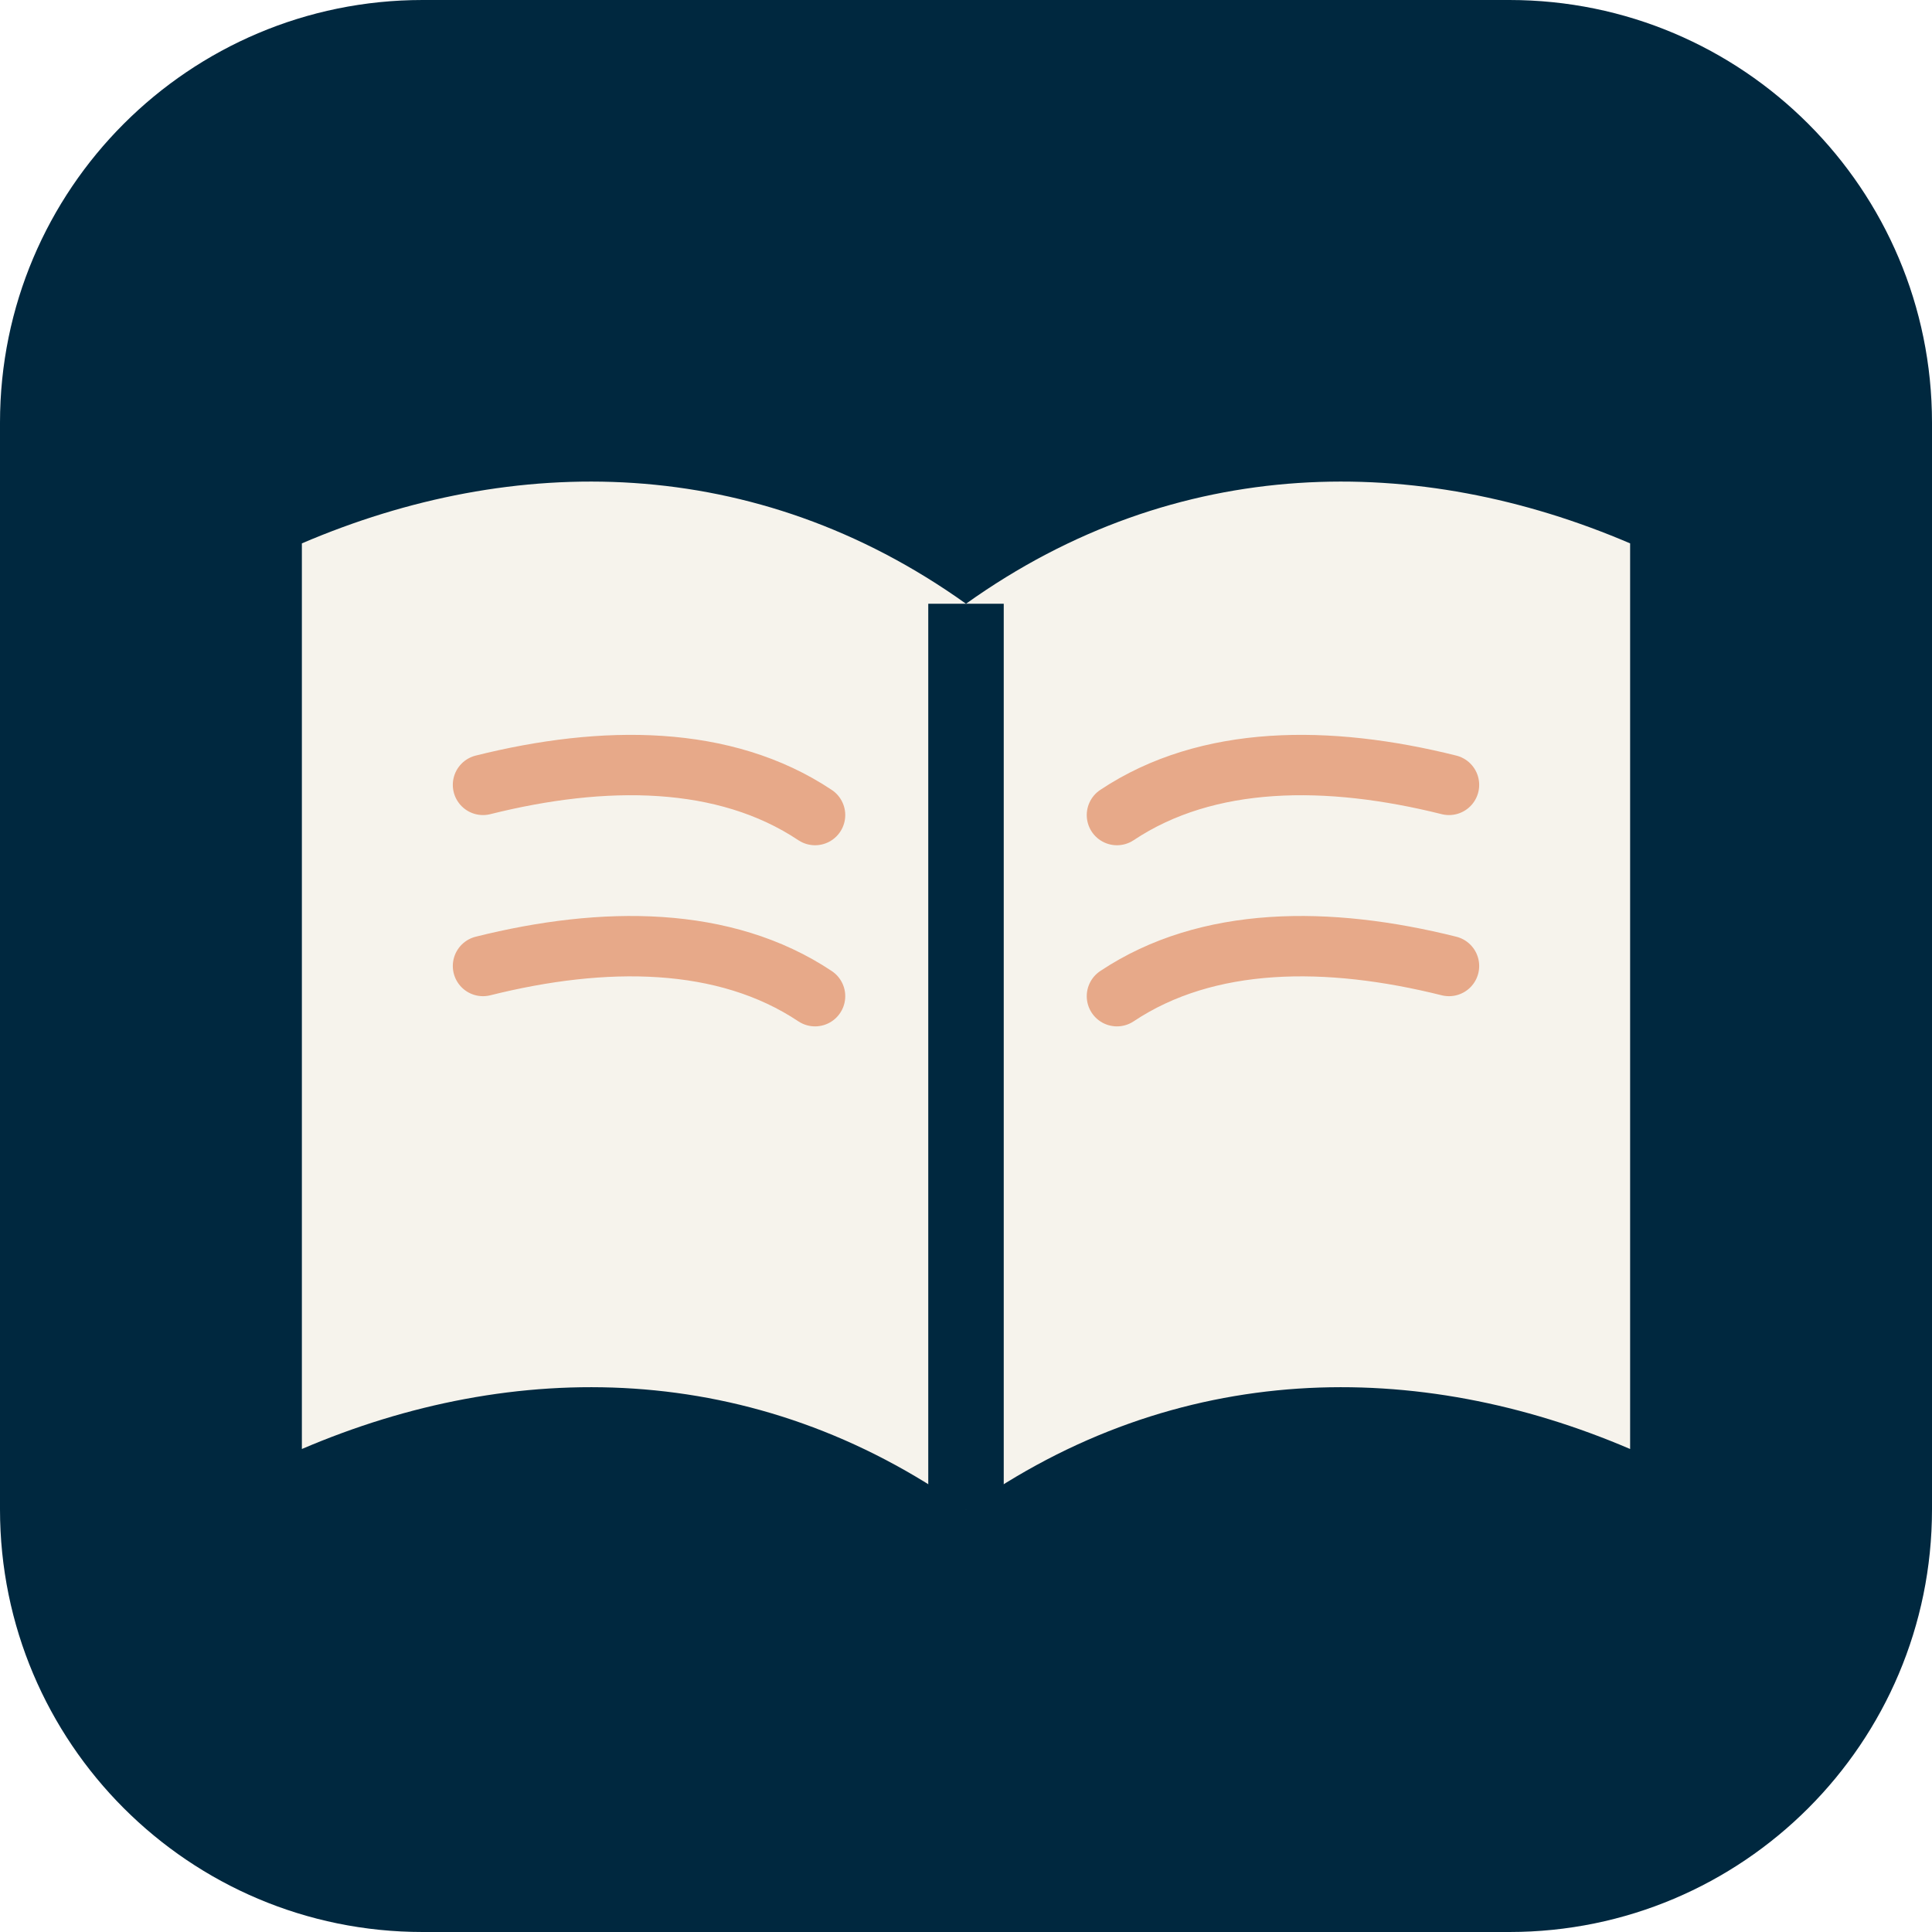
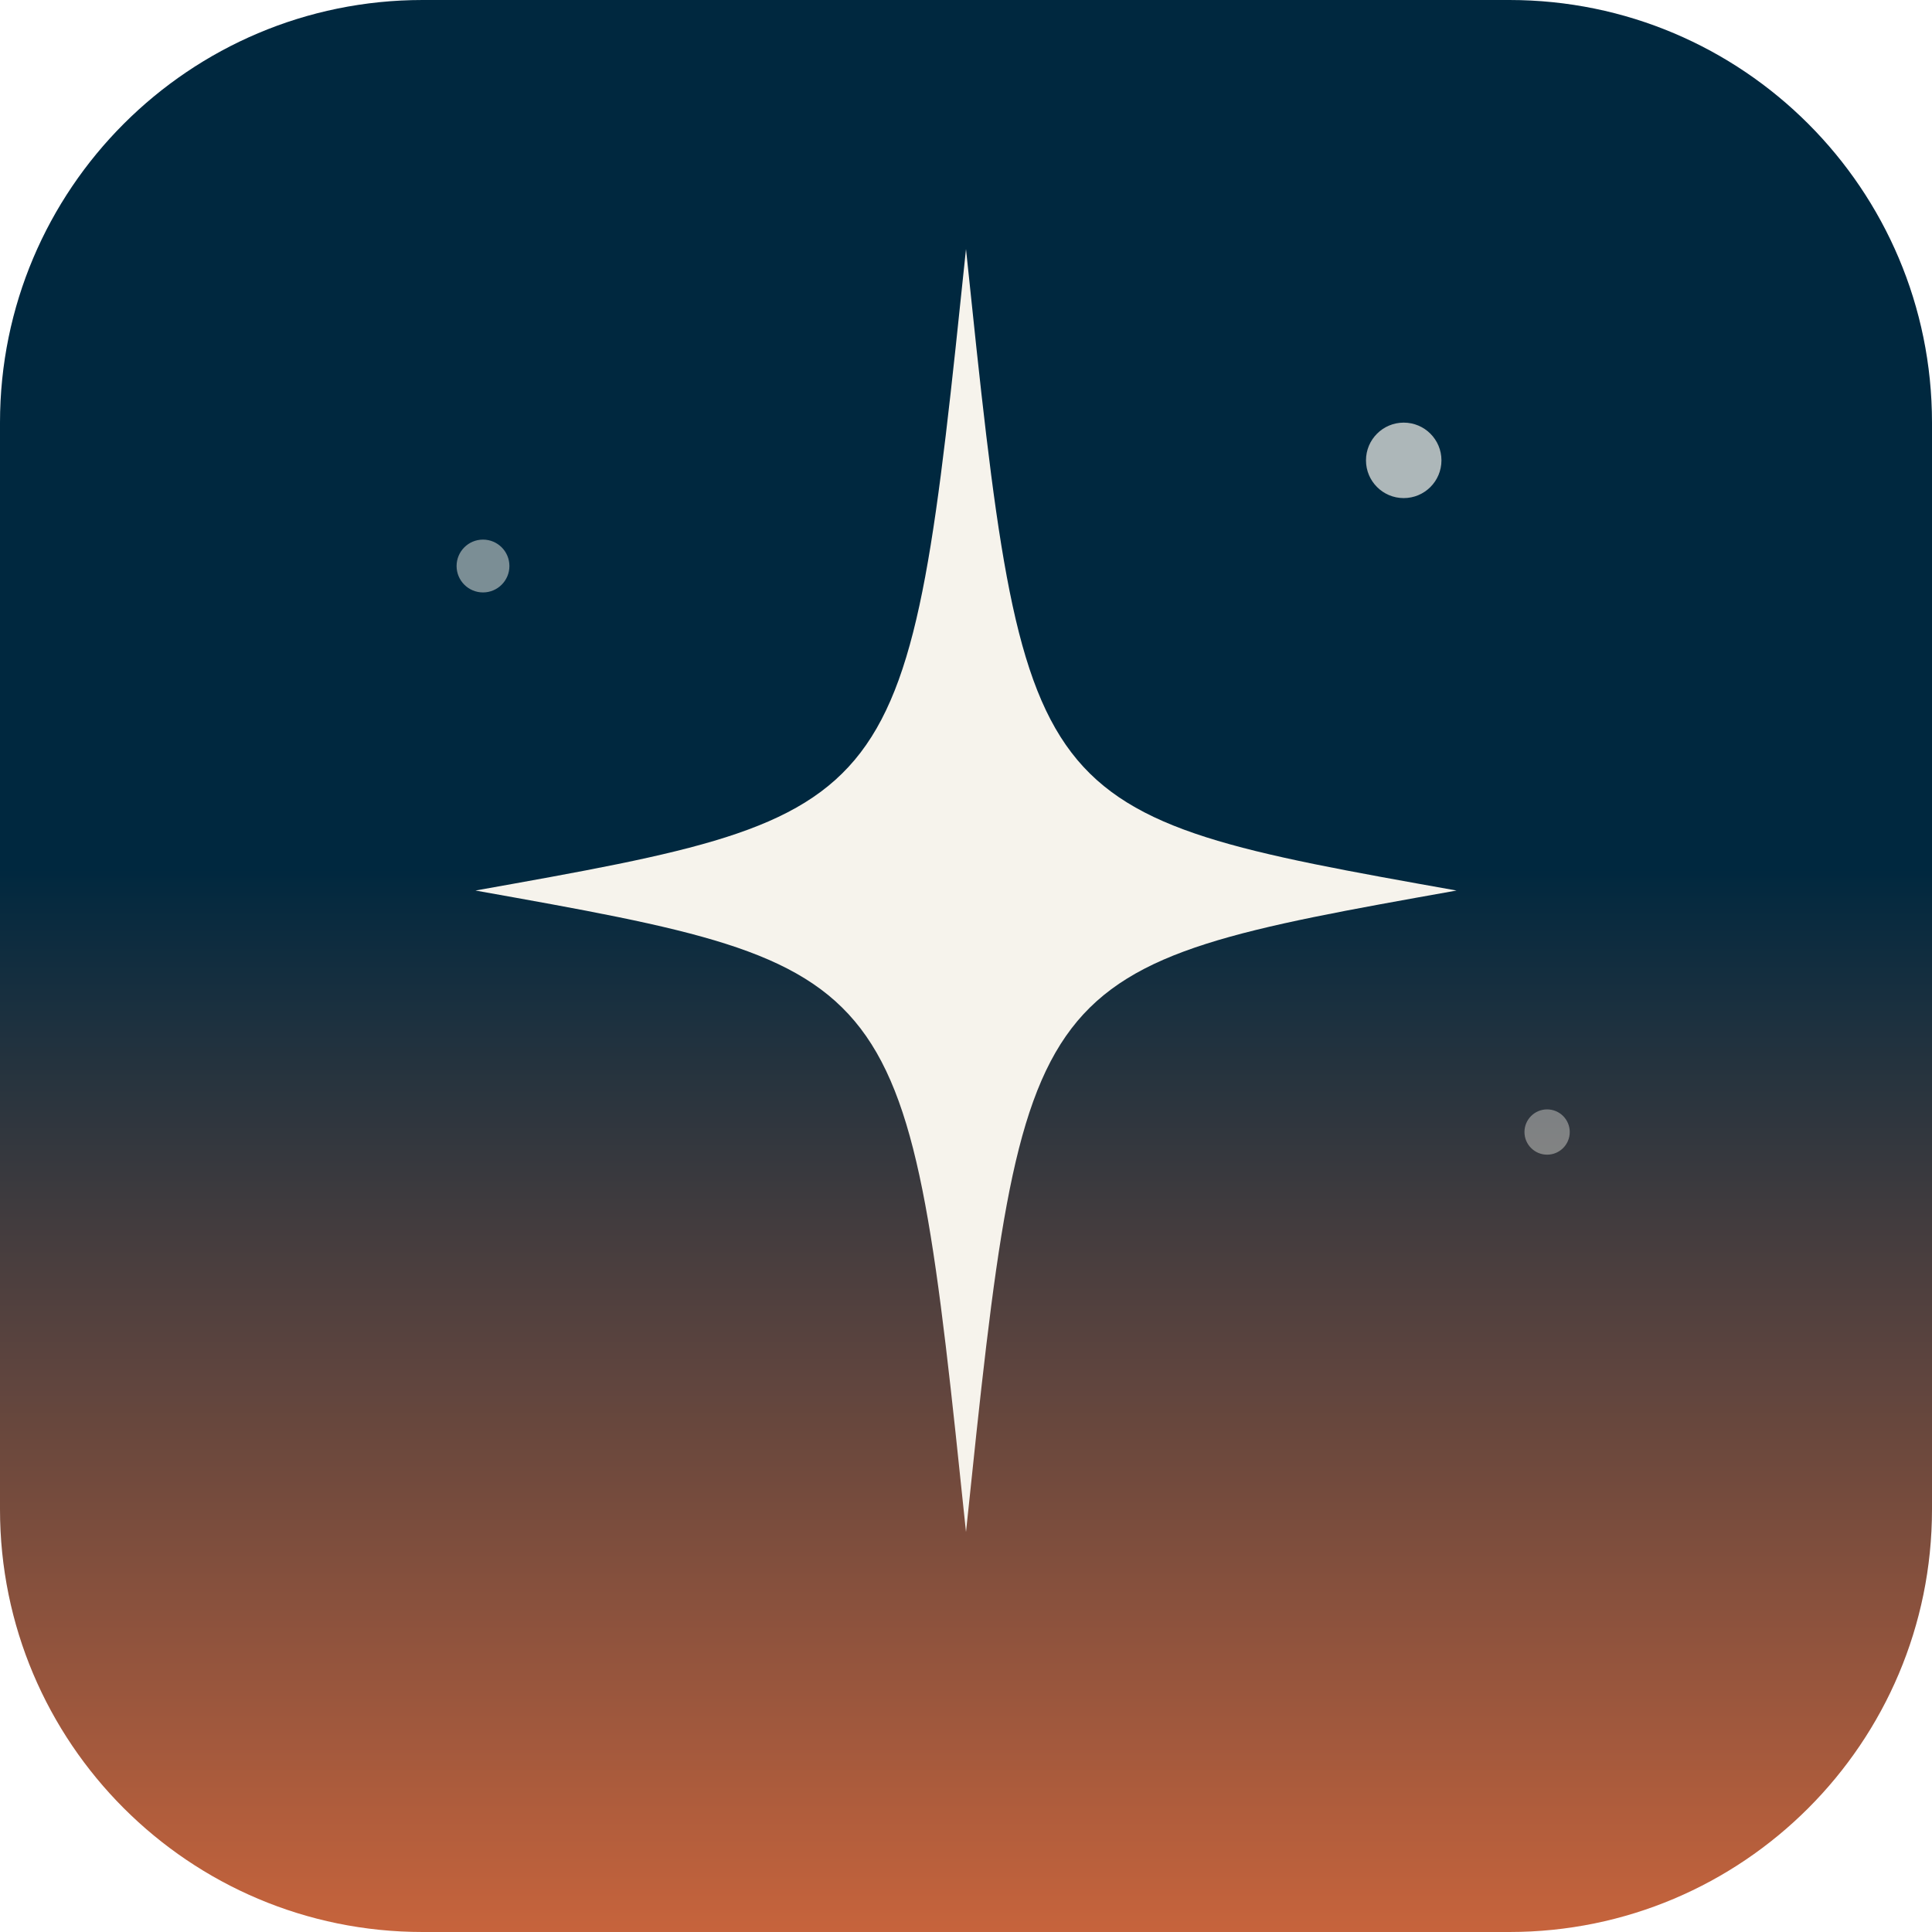
- <svg xmlns="http://www.w3.org/2000/svg" viewBox="0 0 64 64">
-   <rect width="64" height="64" rx="14" fill="#00283f" />
-   <path d="M10 18c7-3 15-3 22 2 7-5 15-5 22-2v30c-7-3-15-3-22 2-7-5-15-5-22-2z" fill="#F6F3EC" />
-   <path d="M32 20v30" stroke="#00283f" stroke-width="2.5" />
-   <path d="M16 26c4-1 8-1 11 1M16 32c4-1 8-1 11 1M37 27c3-2 7-2 11-1M37 33c3-2 7-2 11-1" stroke="#E7A989" stroke-width="2" fill="none" stroke-linecap="round" />
+ <svg xmlns="http://www.w3.org/2000/svg" viewBox="0 0 512 512">
+   <defs>
+     <linearGradient id="g" x1="0" y1="0" x2="0" y2="1">
+       <stop offset=".45" stop-color="#00283f" />
+       <stop offset="1" stop-color="#C8643C" />
+     </linearGradient>
+   </defs>
+   <rect width="512" height="512" rx="112" fill="url(#g)" />
+   <path d="M256 66C271.6 215.6 271.6 215.6 386 236C271.6 256.4 271.6 256.4 256 406C240.4 256.4 240.4 256.4 126 236C240.4 215.6 240.4 215.6 256 66Z" fill="#F6F3EC" />
+   <circle cx="372" cy="122" r="10" fill="#F6F3EC" opacity=".7" />
+   <circle cx="128" cy="150" r="7" fill="#F6F3EC" opacity=".5" />
+   <circle cx="410" cy="300" r="6" fill="#F6F3EC" opacity=".4" />
</svg>
